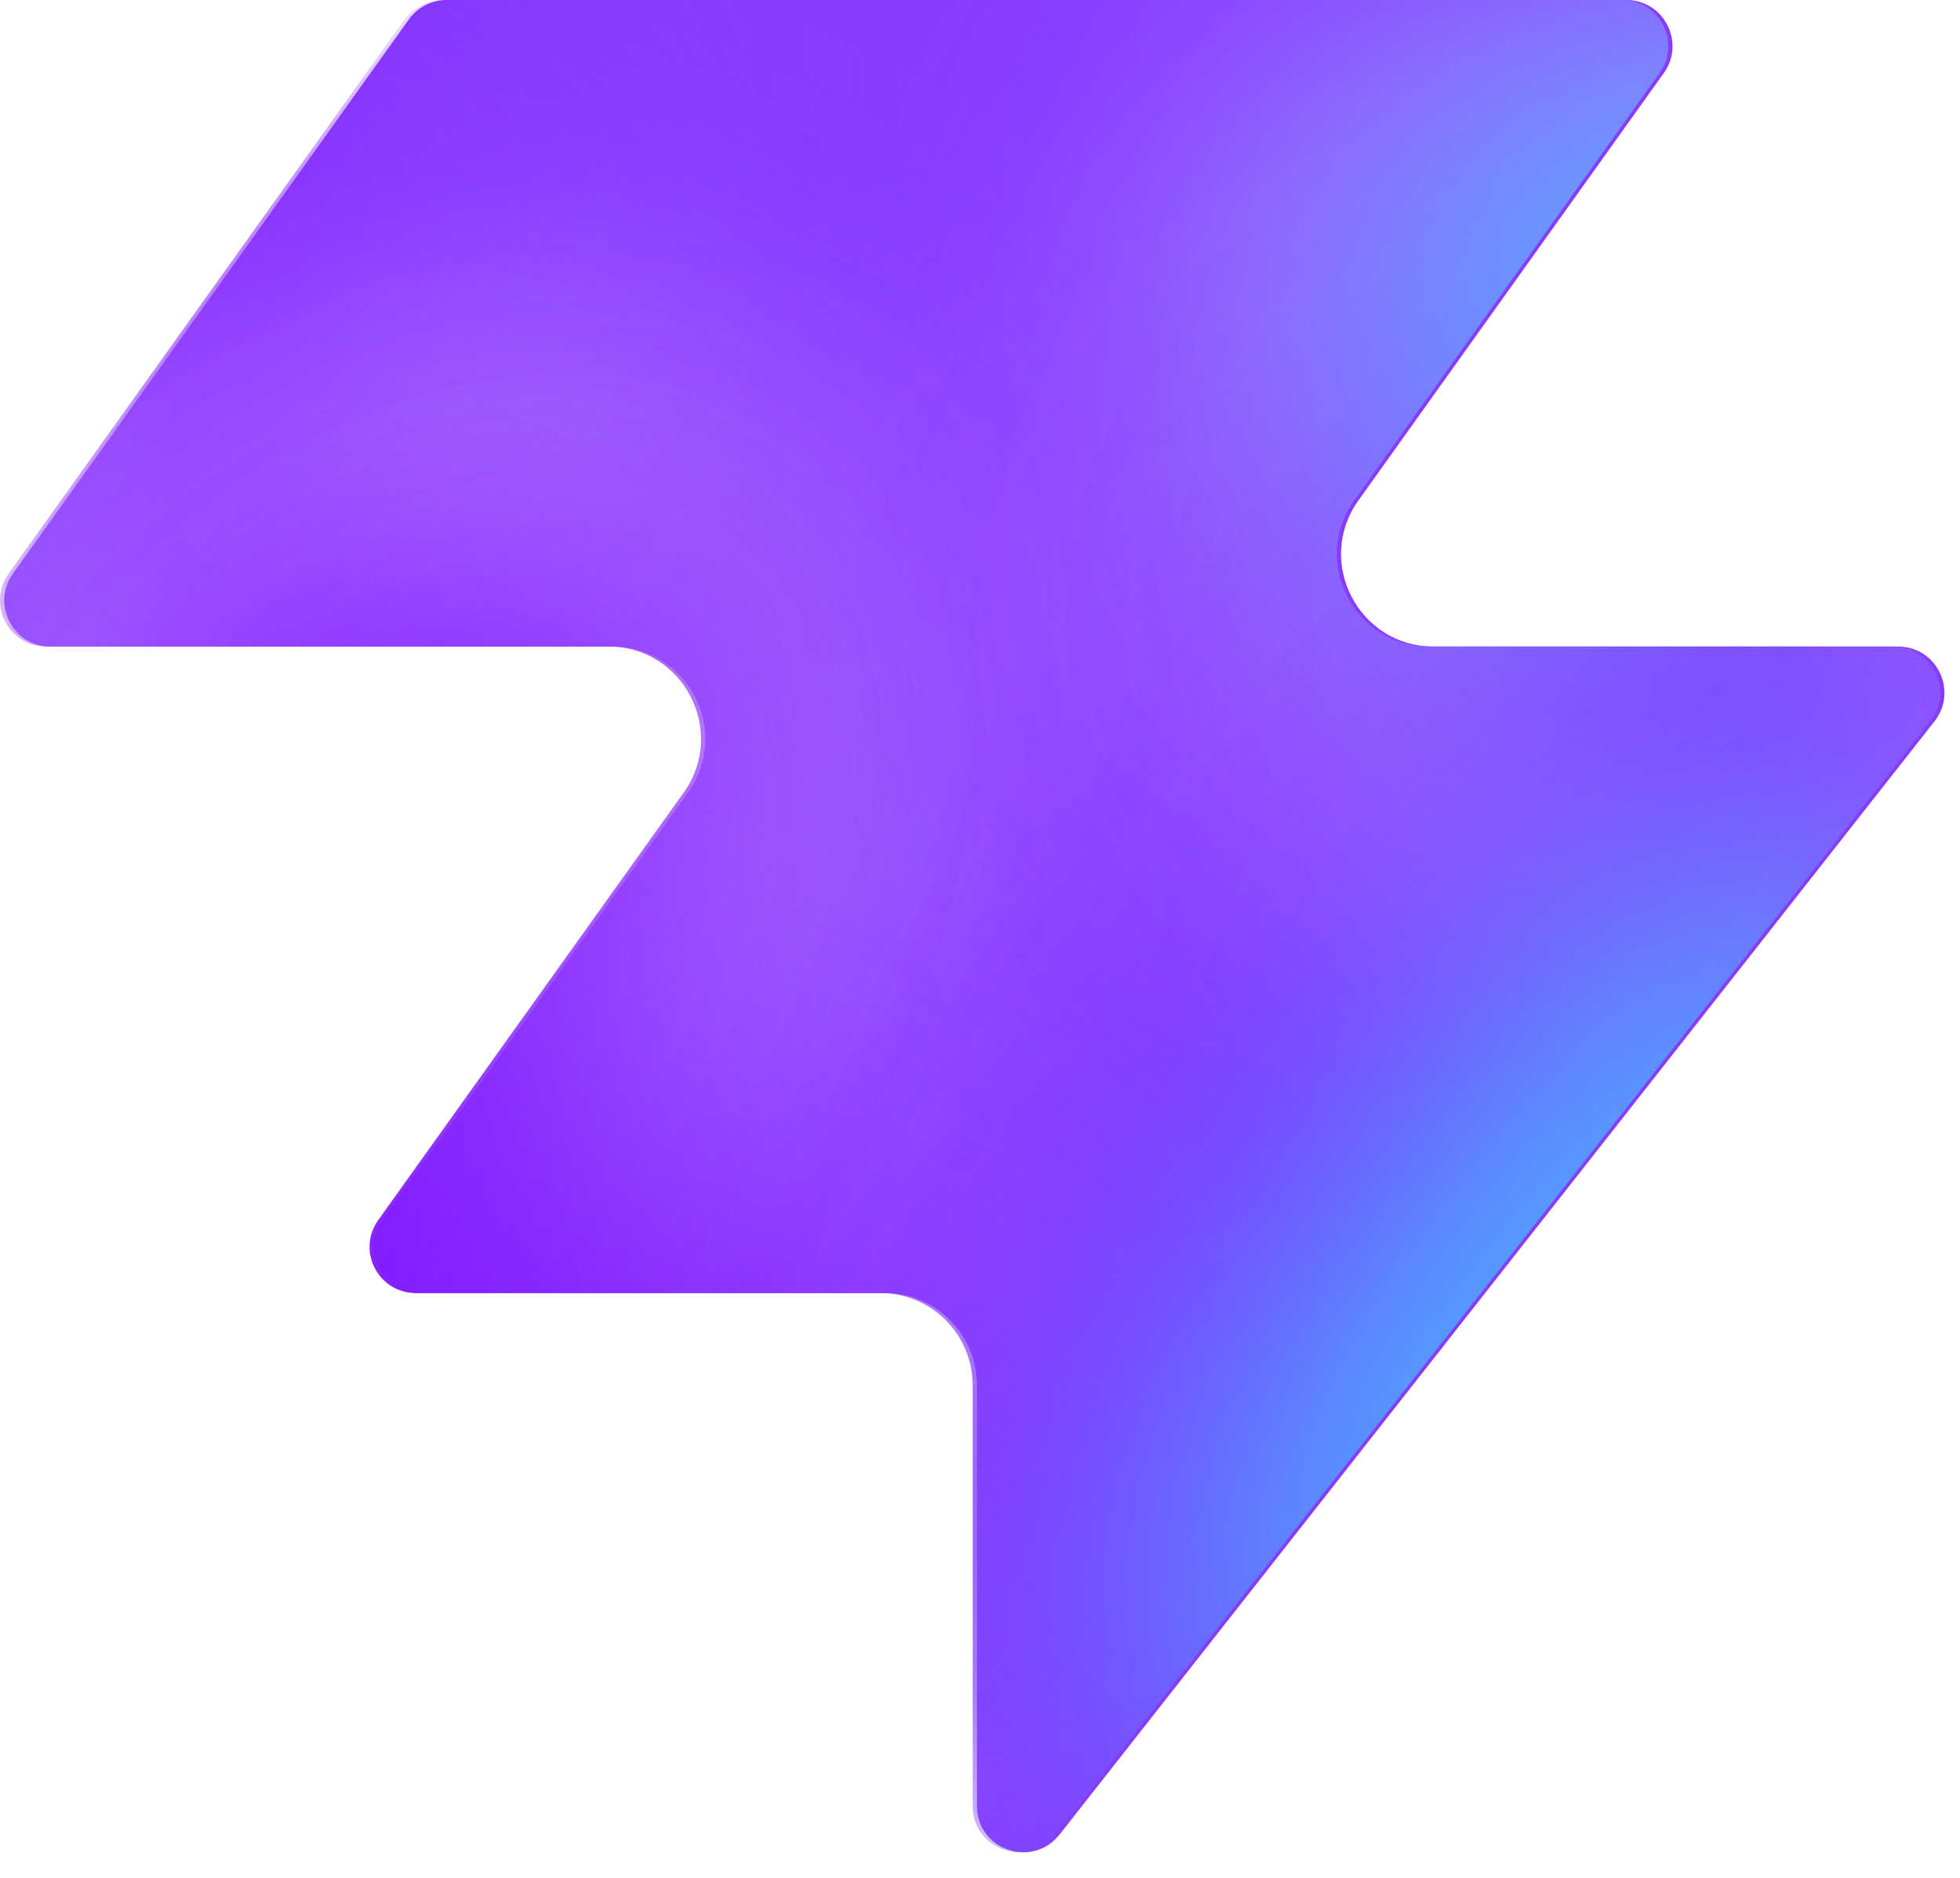
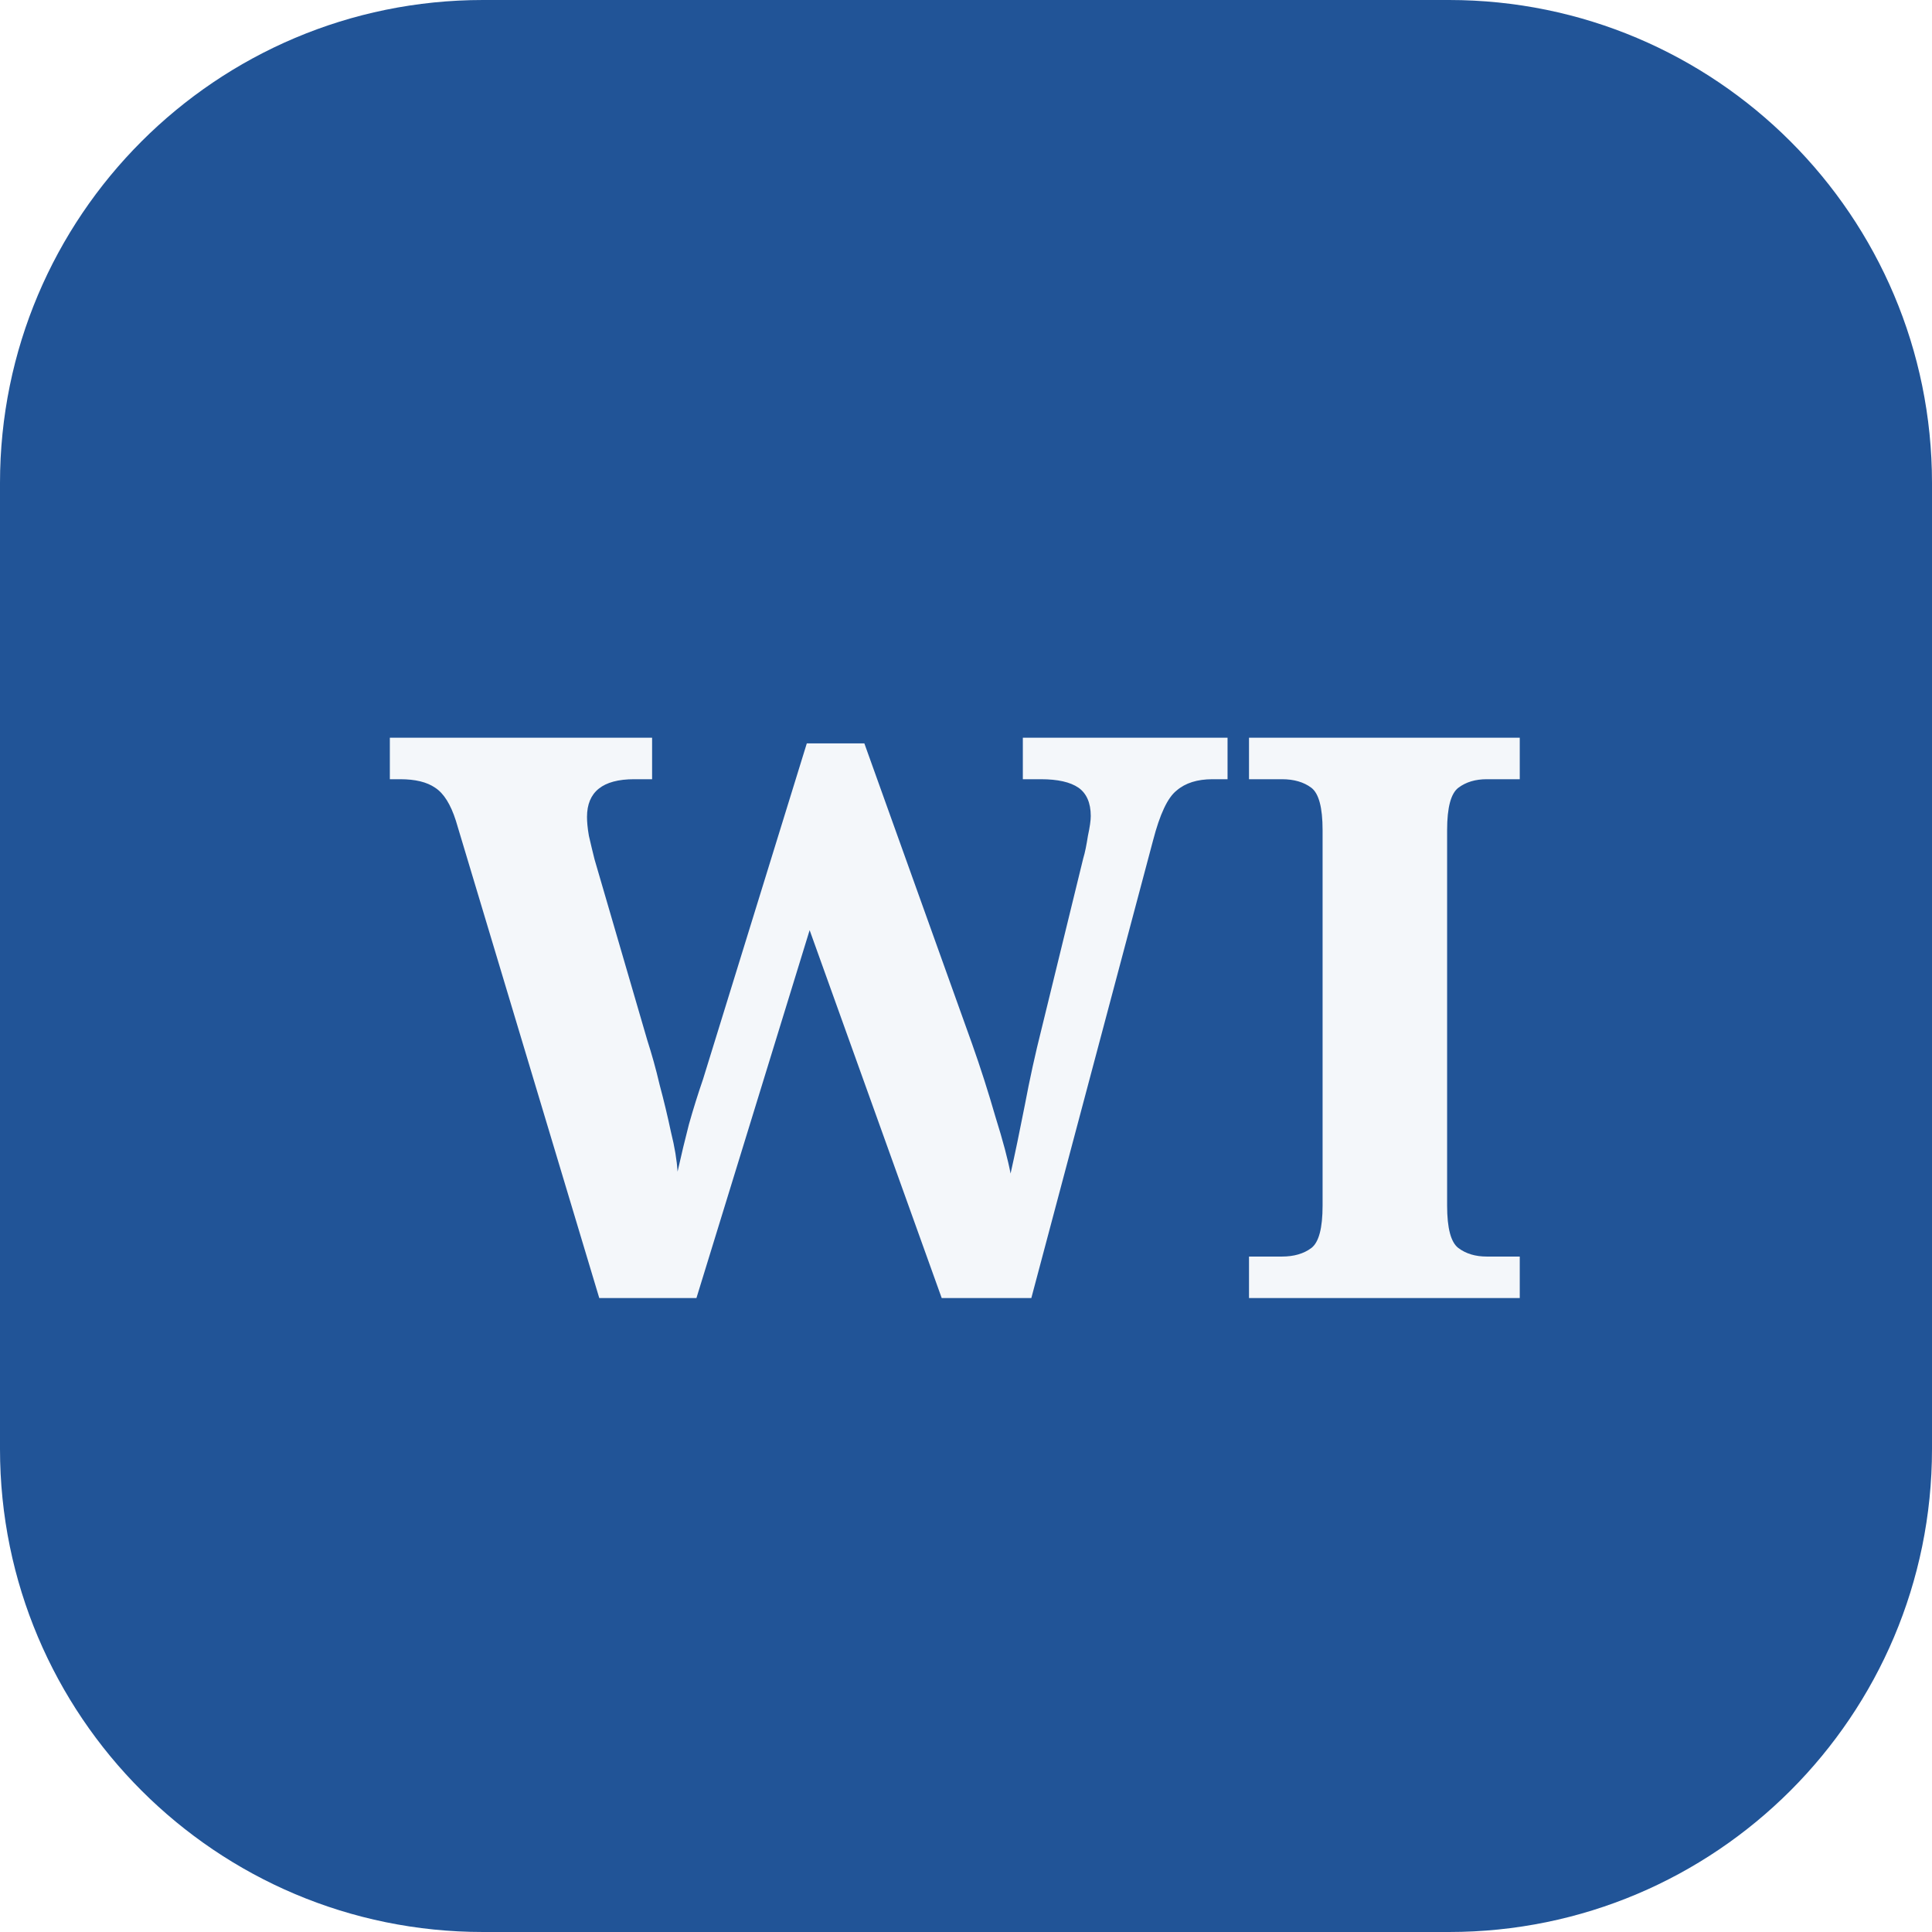
- <svg xmlns="http://www.w3.org/2000/svg" width="48" height="46" fill="none" viewBox="0 0 48 46">
-   <path fill="#863bff" d="M25.946 44.938c-.664.845-2.021.375-2.021-.698V33.937a2.26 2.26 0 0 0-2.262-2.262H10.287c-.92 0-1.456-1.04-.92-1.788l7.48-10.471c1.07-1.497 0-3.578-1.842-3.578H1.237c-.92 0-1.456-1.04-.92-1.788L10.013.474c.214-.297.556-.474.92-.474h28.894c.92 0 1.456 1.04.92 1.788l-7.48 10.471c-1.07 1.498 0 3.579 1.842 3.579h11.377c.943 0 1.473 1.088.89 1.83L25.947 44.94z" style="fill:#863bff;fill:color(display-p3 .525 .23 1);fill-opacity:1" />
-   <mask id="a" width="48" height="46" x="0" y="0" maskUnits="userSpaceOnUse" style="mask-type:alpha">
-     <path fill="#000" d="M25.842 44.938c-.664.844-2.021.375-2.021-.698V33.937a2.26 2.26 0 0 0-2.262-2.262H10.183c-.92 0-1.456-1.04-.92-1.788l7.48-10.471c1.07-1.498 0-3.579-1.842-3.579H1.133c-.92 0-1.456-1.04-.92-1.787L9.91.473c.214-.297.556-.474.92-.474h28.894c.92 0 1.456 1.04.92 1.788l-7.48 10.471c-1.07 1.498 0 3.578 1.842 3.578h11.377c.943 0 1.473 1.088.89 1.832L25.843 44.94z" style="fill:#000;fill-opacity:1" />
-   </mask>
-   <g mask="url(#a)">
-     <g filter="url(#b)">
-       <ellipse cx="5.508" cy="14.704" fill="#ede6ff" rx="5.508" ry="14.704" style="fill:#ede6ff;fill:color(display-p3 .927 .903 1);fill-opacity:1" transform="matrix(.00324 1 1 -.00324 -4.47 31.516)" />
-     </g>
-     <g filter="url(#c)">
-       <ellipse cx="10.399" cy="29.851" fill="#ede6ff" rx="10.399" ry="29.851" style="fill:#ede6ff;fill:color(display-p3 .927 .903 1);fill-opacity:1" transform="matrix(.00324 1 1 -.00324 -39.328 7.883)" />
-     </g>
-     <g filter="url(#d)">
-       <ellipse cx="5.508" cy="30.487" fill="#7e14ff" rx="5.508" ry="30.487" style="fill:#7e14ff;fill:color(display-p3 .492 .077 1);fill-opacity:1" transform="rotate(89.814 -25.913 -14.639)scale(1 -1)" />
-     </g>
-     <g filter="url(#e)">
-       <ellipse cx="5.508" cy="30.599" fill="#7e14ff" rx="5.508" ry="30.599" style="fill:#7e14ff;fill:color(display-p3 .492 .077 1);fill-opacity:1" transform="rotate(89.814 -32.644 -3.334)scale(1 -1)" />
-     </g>
-     <g filter="url(#f)">
-       <ellipse cx="5.508" cy="30.599" fill="#7e14ff" rx="5.508" ry="30.599" style="fill:#7e14ff;fill:color(display-p3 .492 .077 1);fill-opacity:1" transform="matrix(.00324 1 1 -.00324 -34.34 30.47)" />
-     </g>
-     <g filter="url(#g)">
-       <ellipse cx="14.072" cy="22.078" fill="#ede6ff" rx="14.072" ry="22.078" style="fill:#ede6ff;fill:color(display-p3 .927 .903 1);fill-opacity:1" transform="rotate(93.35 24.506 48.493)scale(-1 1)" />
-     </g>
-     <g filter="url(#h)">
-       <ellipse cx="3.47" cy="21.501" fill="#7e14ff" rx="3.47" ry="21.501" style="fill:#7e14ff;fill:color(display-p3 .492 .077 1);fill-opacity:1" transform="rotate(89.009 28.708 47.59)scale(-1 1)" />
-     </g>
-     <g filter="url(#i)">
-       <ellipse cx="3.47" cy="21.501" fill="#7e14ff" rx="3.47" ry="21.501" style="fill:#7e14ff;fill:color(display-p3 .492 .077 1);fill-opacity:1" transform="rotate(89.009 28.708 47.59)scale(-1 1)" />
-     </g>
-     <g filter="url(#j)">
-       <ellipse cx=".387" cy="8.972" fill="#7e14ff" rx="4.407" ry="29.108" style="fill:#7e14ff;fill:color(display-p3 .492 .077 1);fill-opacity:1" transform="rotate(39.51 .387 8.972)" />
-     </g>
-     <g filter="url(#k)">
-       <ellipse cx="47.523" cy="-6.092" fill="#7e14ff" rx="4.407" ry="29.108" style="fill:#7e14ff;fill:color(display-p3 .492 .077 1);fill-opacity:1" transform="rotate(37.892 47.523 -6.092)" />
-     </g>
-     <g filter="url(#l)">
-       <ellipse cx="41.412" cy="6.333" fill="#47bfff" rx="5.971" ry="9.665" style="fill:#47bfff;fill:color(display-p3 .28 .748 1);fill-opacity:1" transform="rotate(37.892 41.412 6.333)" />
-     </g>
-     <g filter="url(#m)">
-       <ellipse cx="-1.879" cy="38.332" fill="#7e14ff" rx="4.407" ry="29.108" style="fill:#7e14ff;fill:color(display-p3 .492 .077 1);fill-opacity:1" transform="rotate(37.892 -1.88 38.332)" />
-     </g>
-     <g filter="url(#n)">
-       <ellipse cx="-1.879" cy="38.332" fill="#7e14ff" rx="4.407" ry="29.108" style="fill:#7e14ff;fill:color(display-p3 .492 .077 1);fill-opacity:1" transform="rotate(37.892 -1.88 38.332)" />
-     </g>
-     <g filter="url(#o)">
-       <ellipse cx="35.651" cy="29.907" fill="#7e14ff" rx="4.407" ry="29.108" style="fill:#7e14ff;fill:color(display-p3 .492 .077 1);fill-opacity:1" transform="rotate(37.892 35.651 29.907)" />
-     </g>
-     <g filter="url(#p)">
-       <ellipse cx="38.418" cy="32.4" fill="#47bfff" rx="5.971" ry="15.297" style="fill:#47bfff;fill:color(display-p3 .28 .748 1);fill-opacity:1" transform="rotate(37.892 38.418 32.4)" />
-     </g>
-   </g>
-   <defs>
-     <filter id="b" width="60.045" height="41.654" x="-19.77" y="16.149" color-interpolation-filters="sRGB" filterUnits="userSpaceOnUse">
-       <feFlood flood-opacity="0" result="BackgroundImageFix" />
-       <feBlend in="SourceGraphic" in2="BackgroundImageFix" result="shape" />
-       <feGaussianBlur result="effect1_foregroundBlur_2002_17158" stdDeviation="7.659" />
-     </filter>
-     <filter id="c" width="90.34" height="51.437" x="-54.613" y="-7.533" color-interpolation-filters="sRGB" filterUnits="userSpaceOnUse">
-       <feFlood flood-opacity="0" result="BackgroundImageFix" />
-       <feBlend in="SourceGraphic" in2="BackgroundImageFix" result="shape" />
-       <feGaussianBlur result="effect1_foregroundBlur_2002_17158" stdDeviation="7.659" />
-     </filter>
-     <filter id="d" width="79.355" height="29.4" x="-49.64" y="2.03" color-interpolation-filters="sRGB" filterUnits="userSpaceOnUse">
-       <feFlood flood-opacity="0" result="BackgroundImageFix" />
-       <feBlend in="SourceGraphic" in2="BackgroundImageFix" result="shape" />
-       <feGaussianBlur result="effect1_foregroundBlur_2002_17158" stdDeviation="4.596" />
-     </filter>
-     <filter id="e" width="79.579" height="29.4" x="-45.045" y="20.029" color-interpolation-filters="sRGB" filterUnits="userSpaceOnUse">
-       <feFlood flood-opacity="0" result="BackgroundImageFix" />
-       <feBlend in="SourceGraphic" in2="BackgroundImageFix" result="shape" />
-       <feGaussianBlur result="effect1_foregroundBlur_2002_17158" stdDeviation="4.596" />
-     </filter>
-     <filter id="f" width="79.579" height="29.4" x="-43.513" y="21.178" color-interpolation-filters="sRGB" filterUnits="userSpaceOnUse">
-       <feFlood flood-opacity="0" result="BackgroundImageFix" />
-       <feBlend in="SourceGraphic" in2="BackgroundImageFix" result="shape" />
-       <feGaussianBlur result="effect1_foregroundBlur_2002_17158" stdDeviation="4.596" />
-     </filter>
-     <filter id="g" width="74.749" height="58.852" x="15.756" y="-17.901" color-interpolation-filters="sRGB" filterUnits="userSpaceOnUse">
-       <feFlood flood-opacity="0" result="BackgroundImageFix" />
-       <feBlend in="SourceGraphic" in2="BackgroundImageFix" result="shape" />
-       <feGaussianBlur result="effect1_foregroundBlur_2002_17158" stdDeviation="7.659" />
-     </filter>
-     <filter id="h" width="61.377" height="25.362" x="23.548" y="2.284" color-interpolation-filters="sRGB" filterUnits="userSpaceOnUse">
-       <feFlood flood-opacity="0" result="BackgroundImageFix" />
-       <feBlend in="SourceGraphic" in2="BackgroundImageFix" result="shape" />
-       <feGaussianBlur result="effect1_foregroundBlur_2002_17158" stdDeviation="4.596" />
-     </filter>
-     <filter id="i" width="61.377" height="25.362" x="23.548" y="2.284" color-interpolation-filters="sRGB" filterUnits="userSpaceOnUse">
-       <feFlood flood-opacity="0" result="BackgroundImageFix" />
-       <feBlend in="SourceGraphic" in2="BackgroundImageFix" result="shape" />
-       <feGaussianBlur result="effect1_foregroundBlur_2002_17158" stdDeviation="4.596" />
-     </filter>
-     <filter id="j" width="56.045" height="63.649" x="-27.636" y="-22.853" color-interpolation-filters="sRGB" filterUnits="userSpaceOnUse">
-       <feFlood flood-opacity="0" result="BackgroundImageFix" />
-       <feBlend in="SourceGraphic" in2="BackgroundImageFix" result="shape" />
-       <feGaussianBlur result="effect1_foregroundBlur_2002_17158" stdDeviation="4.596" />
-     </filter>
-     <filter id="k" width="54.814" height="64.646" x="20.116" y="-38.415" color-interpolation-filters="sRGB" filterUnits="userSpaceOnUse">
-       <feFlood flood-opacity="0" result="BackgroundImageFix" />
-       <feBlend in="SourceGraphic" in2="BackgroundImageFix" result="shape" />
-       <feGaussianBlur result="effect1_foregroundBlur_2002_17158" stdDeviation="4.596" />
-     </filter>
-     <filter id="l" width="33.541" height="35.313" x="24.641" y="-11.323" color-interpolation-filters="sRGB" filterUnits="userSpaceOnUse">
-       <feFlood flood-opacity="0" result="BackgroundImageFix" />
-       <feBlend in="SourceGraphic" in2="BackgroundImageFix" result="shape" />
-       <feGaussianBlur result="effect1_foregroundBlur_2002_17158" stdDeviation="4.596" />
-     </filter>
-     <filter id="m" width="54.814" height="64.646" x="-29.286" y="6.009" color-interpolation-filters="sRGB" filterUnits="userSpaceOnUse">
-       <feFlood flood-opacity="0" result="BackgroundImageFix" />
-       <feBlend in="SourceGraphic" in2="BackgroundImageFix" result="shape" />
-       <feGaussianBlur result="effect1_foregroundBlur_2002_17158" stdDeviation="4.596" />
-     </filter>
-     <filter id="n" width="54.814" height="64.646" x="-29.286" y="6.009" color-interpolation-filters="sRGB" filterUnits="userSpaceOnUse">
-       <feFlood flood-opacity="0" result="BackgroundImageFix" />
-       <feBlend in="SourceGraphic" in2="BackgroundImageFix" result="shape" />
-       <feGaussianBlur result="effect1_foregroundBlur_2002_17158" stdDeviation="4.596" />
-     </filter>
-     <filter id="o" width="54.814" height="64.646" x="8.244" y="-2.416" color-interpolation-filters="sRGB" filterUnits="userSpaceOnUse">
-       <feFlood flood-opacity="0" result="BackgroundImageFix" />
-       <feBlend in="SourceGraphic" in2="BackgroundImageFix" result="shape" />
-       <feGaussianBlur result="effect1_foregroundBlur_2002_17158" stdDeviation="4.596" />
-     </filter>
-     <filter id="p" width="39.409" height="43.623" x="18.713" y="10.588" color-interpolation-filters="sRGB" filterUnits="userSpaceOnUse">
-       <feFlood flood-opacity="0" result="BackgroundImageFix" />
-       <feBlend in="SourceGraphic" in2="BackgroundImageFix" result="shape" />
-       <feGaussianBlur result="effect1_foregroundBlur_2002_17158" stdDeviation="4.596" />
-     </filter>
-   </defs>
+ <svg xmlns="http://www.w3.org/2000/svg" viewBox="0 0 32 32" fill="none">
+   <rect width="32" height="32" rx="8" fill="#215497" />
+   <text x="16" y="21.5" text-anchor="middle" font-family="Georgia, serif" font-size="13" font-weight="600" fill="#f4f7fa">WI</text>
</svg>
